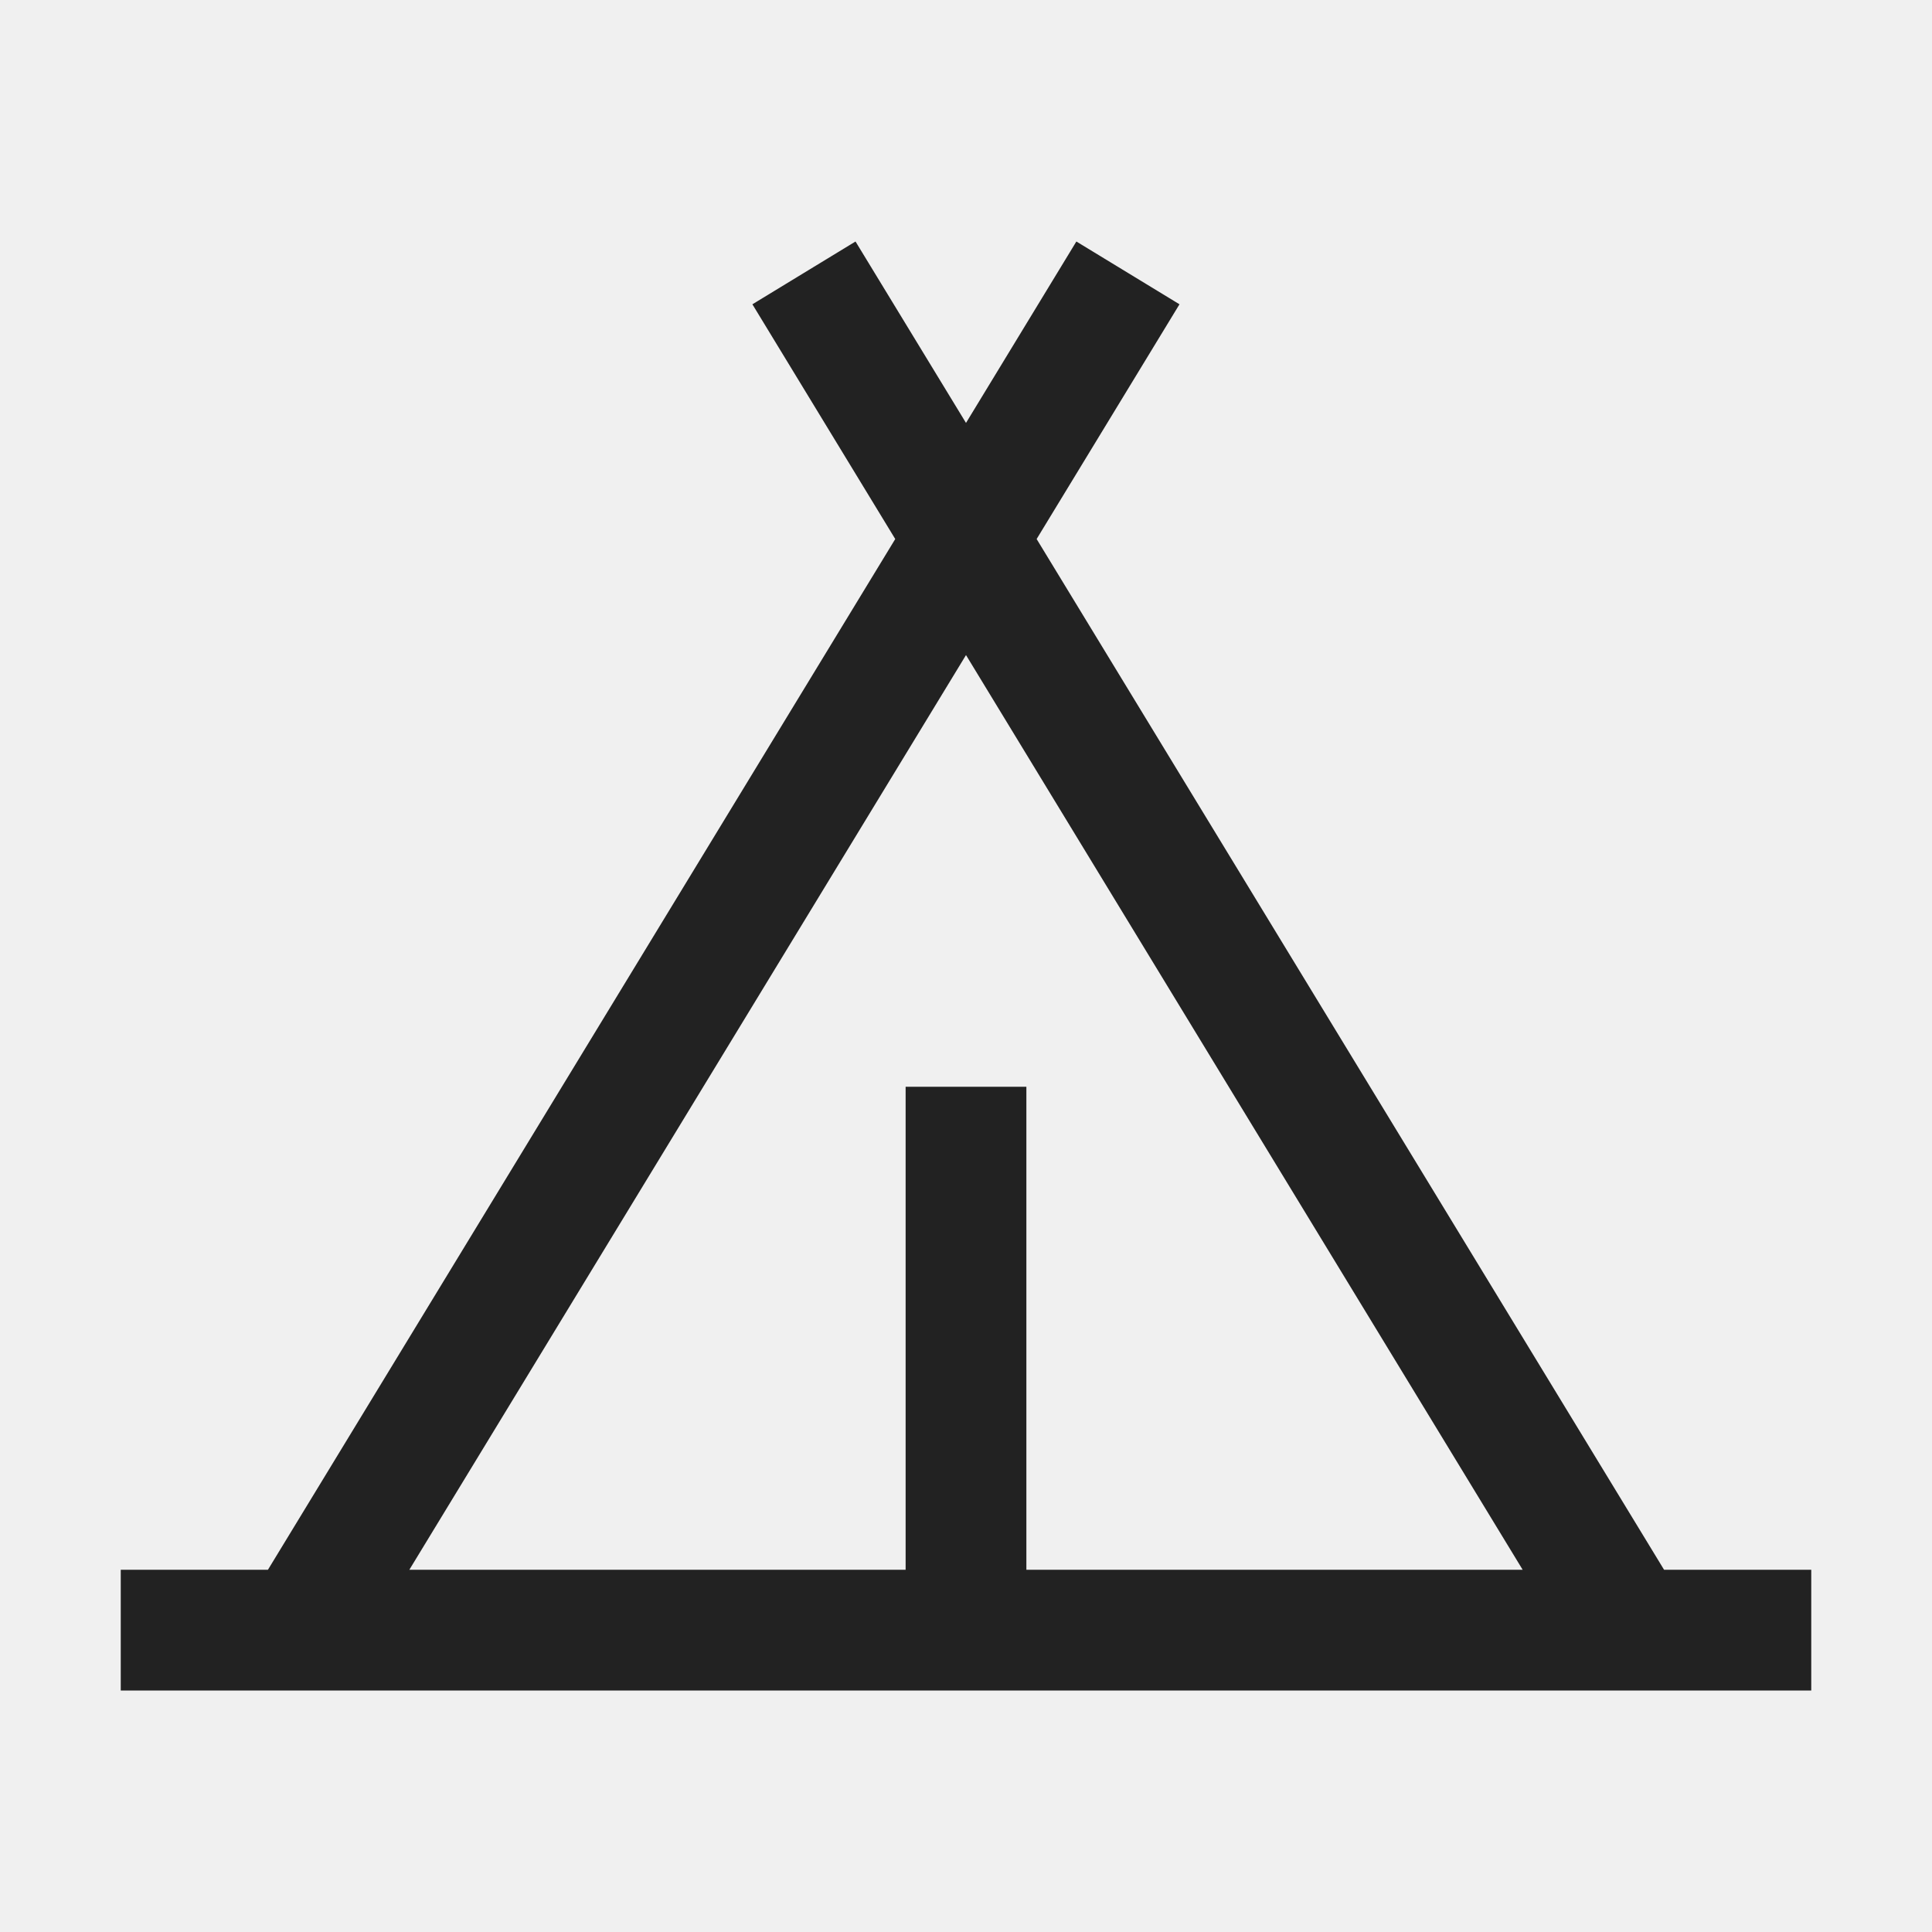
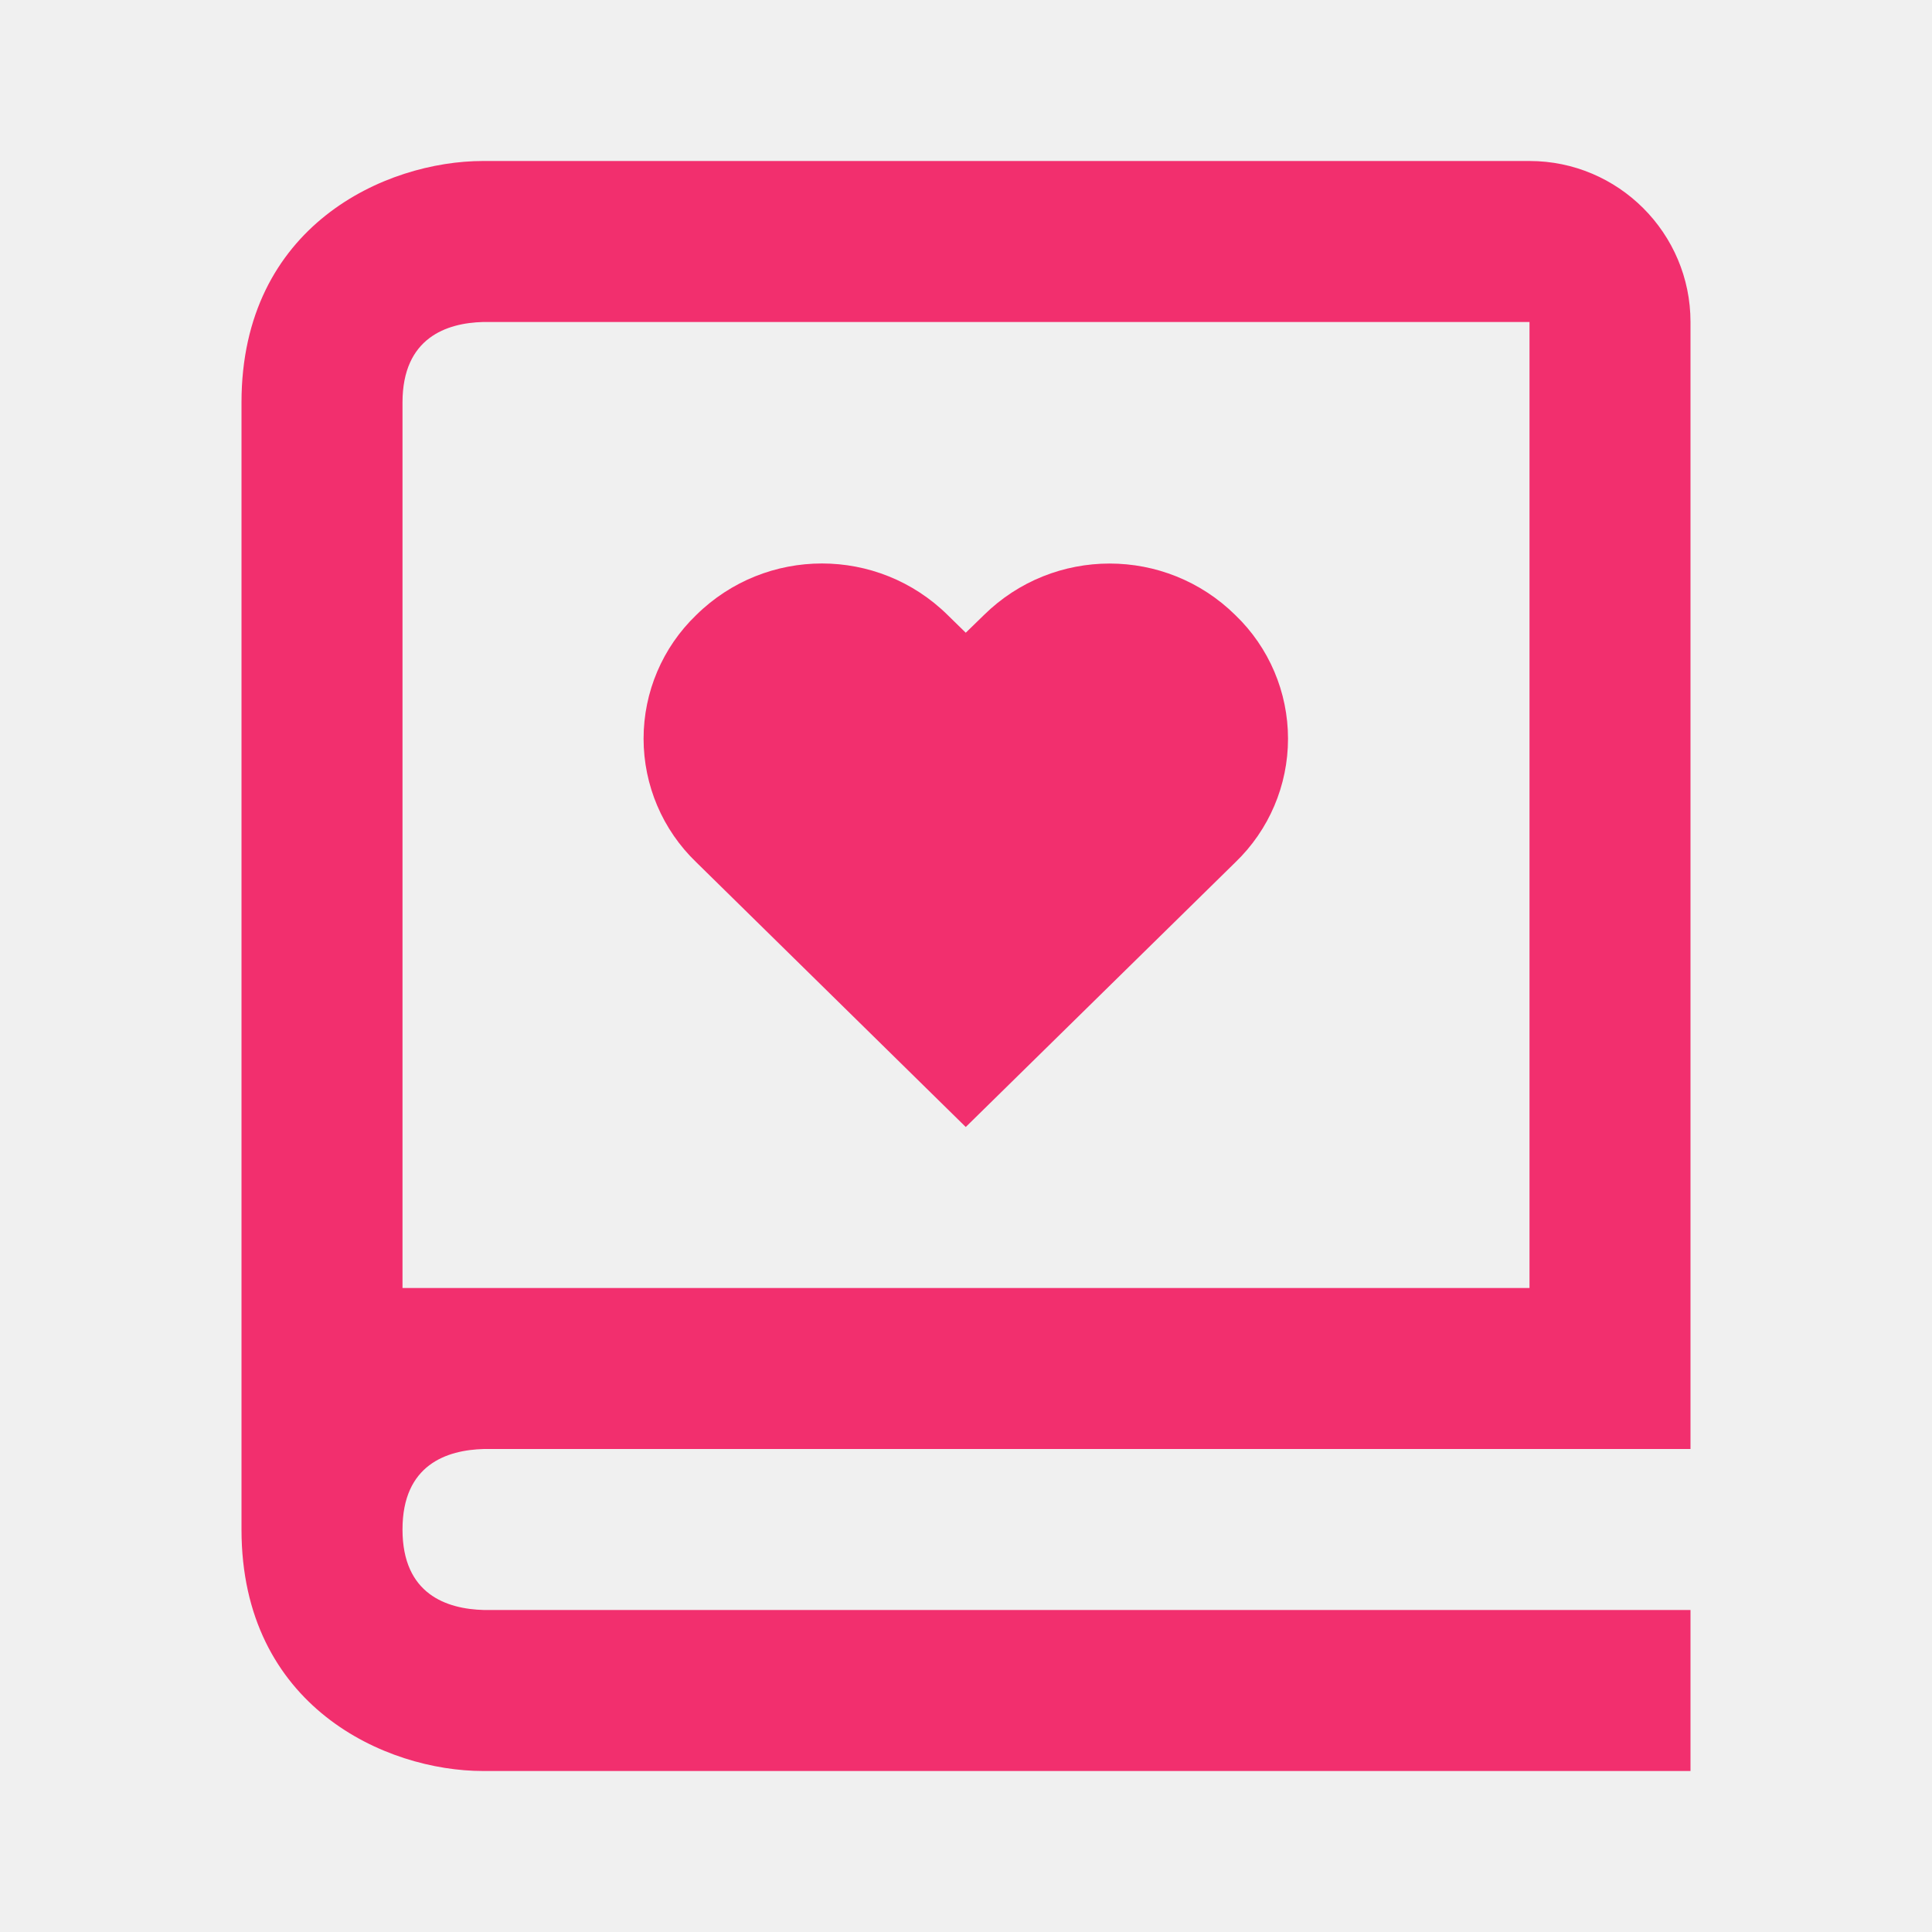
- <svg xmlns="http://www.w3.org/2000/svg" viewBox="0 0 32 32">
-   <style>
-     path { fill: #222; }
-     @media (prefers-color-scheme: dark) {
-       path { fill: #ffffff; }
-     }
-   </style>
-   <path d="M27.562 26L17.17 8.928l2.366-3.888L17.828 4L16 7.005L14.17 4l-1.708 1.04l2.366 3.888L4.438 26H2v2h28v-2zM16 10.85L25.22 26H17v-8h-2v8H6.78z" />
+ <svg xmlns="http://www.w3.org/2000/svg" aria-hidden="true" role="img" width="1em" height="1em" preserveAspectRatio="xMidYMid meet" viewBox="0 0 24 24">
+   <path d="M3 8v11c0 2.201 1.794 3 3 3h15v-2H6.012C5.55 19.988 5 19.806 5 19s.55-.988 1.012-1H21V4c0-1.103-.897-2-2-2H6c-1.206 0-3 .799-3 3v3zm3-4h13v12H5V5c0-.806.55-.988 1-1z" fill="#f22f6e" />
+   <path d="M11.997 14l3.35-3.289a2.129 2.129 0 0 0 0-3.069a2.225 2.225 0 0 0-3.126 0l-.224.218l-.224-.219a2.224 2.224 0 0 0-3.125 0a2.129 2.129 0 0 0 0 3.069L11.997 14z" fill="#f22f6e" />
</svg>
